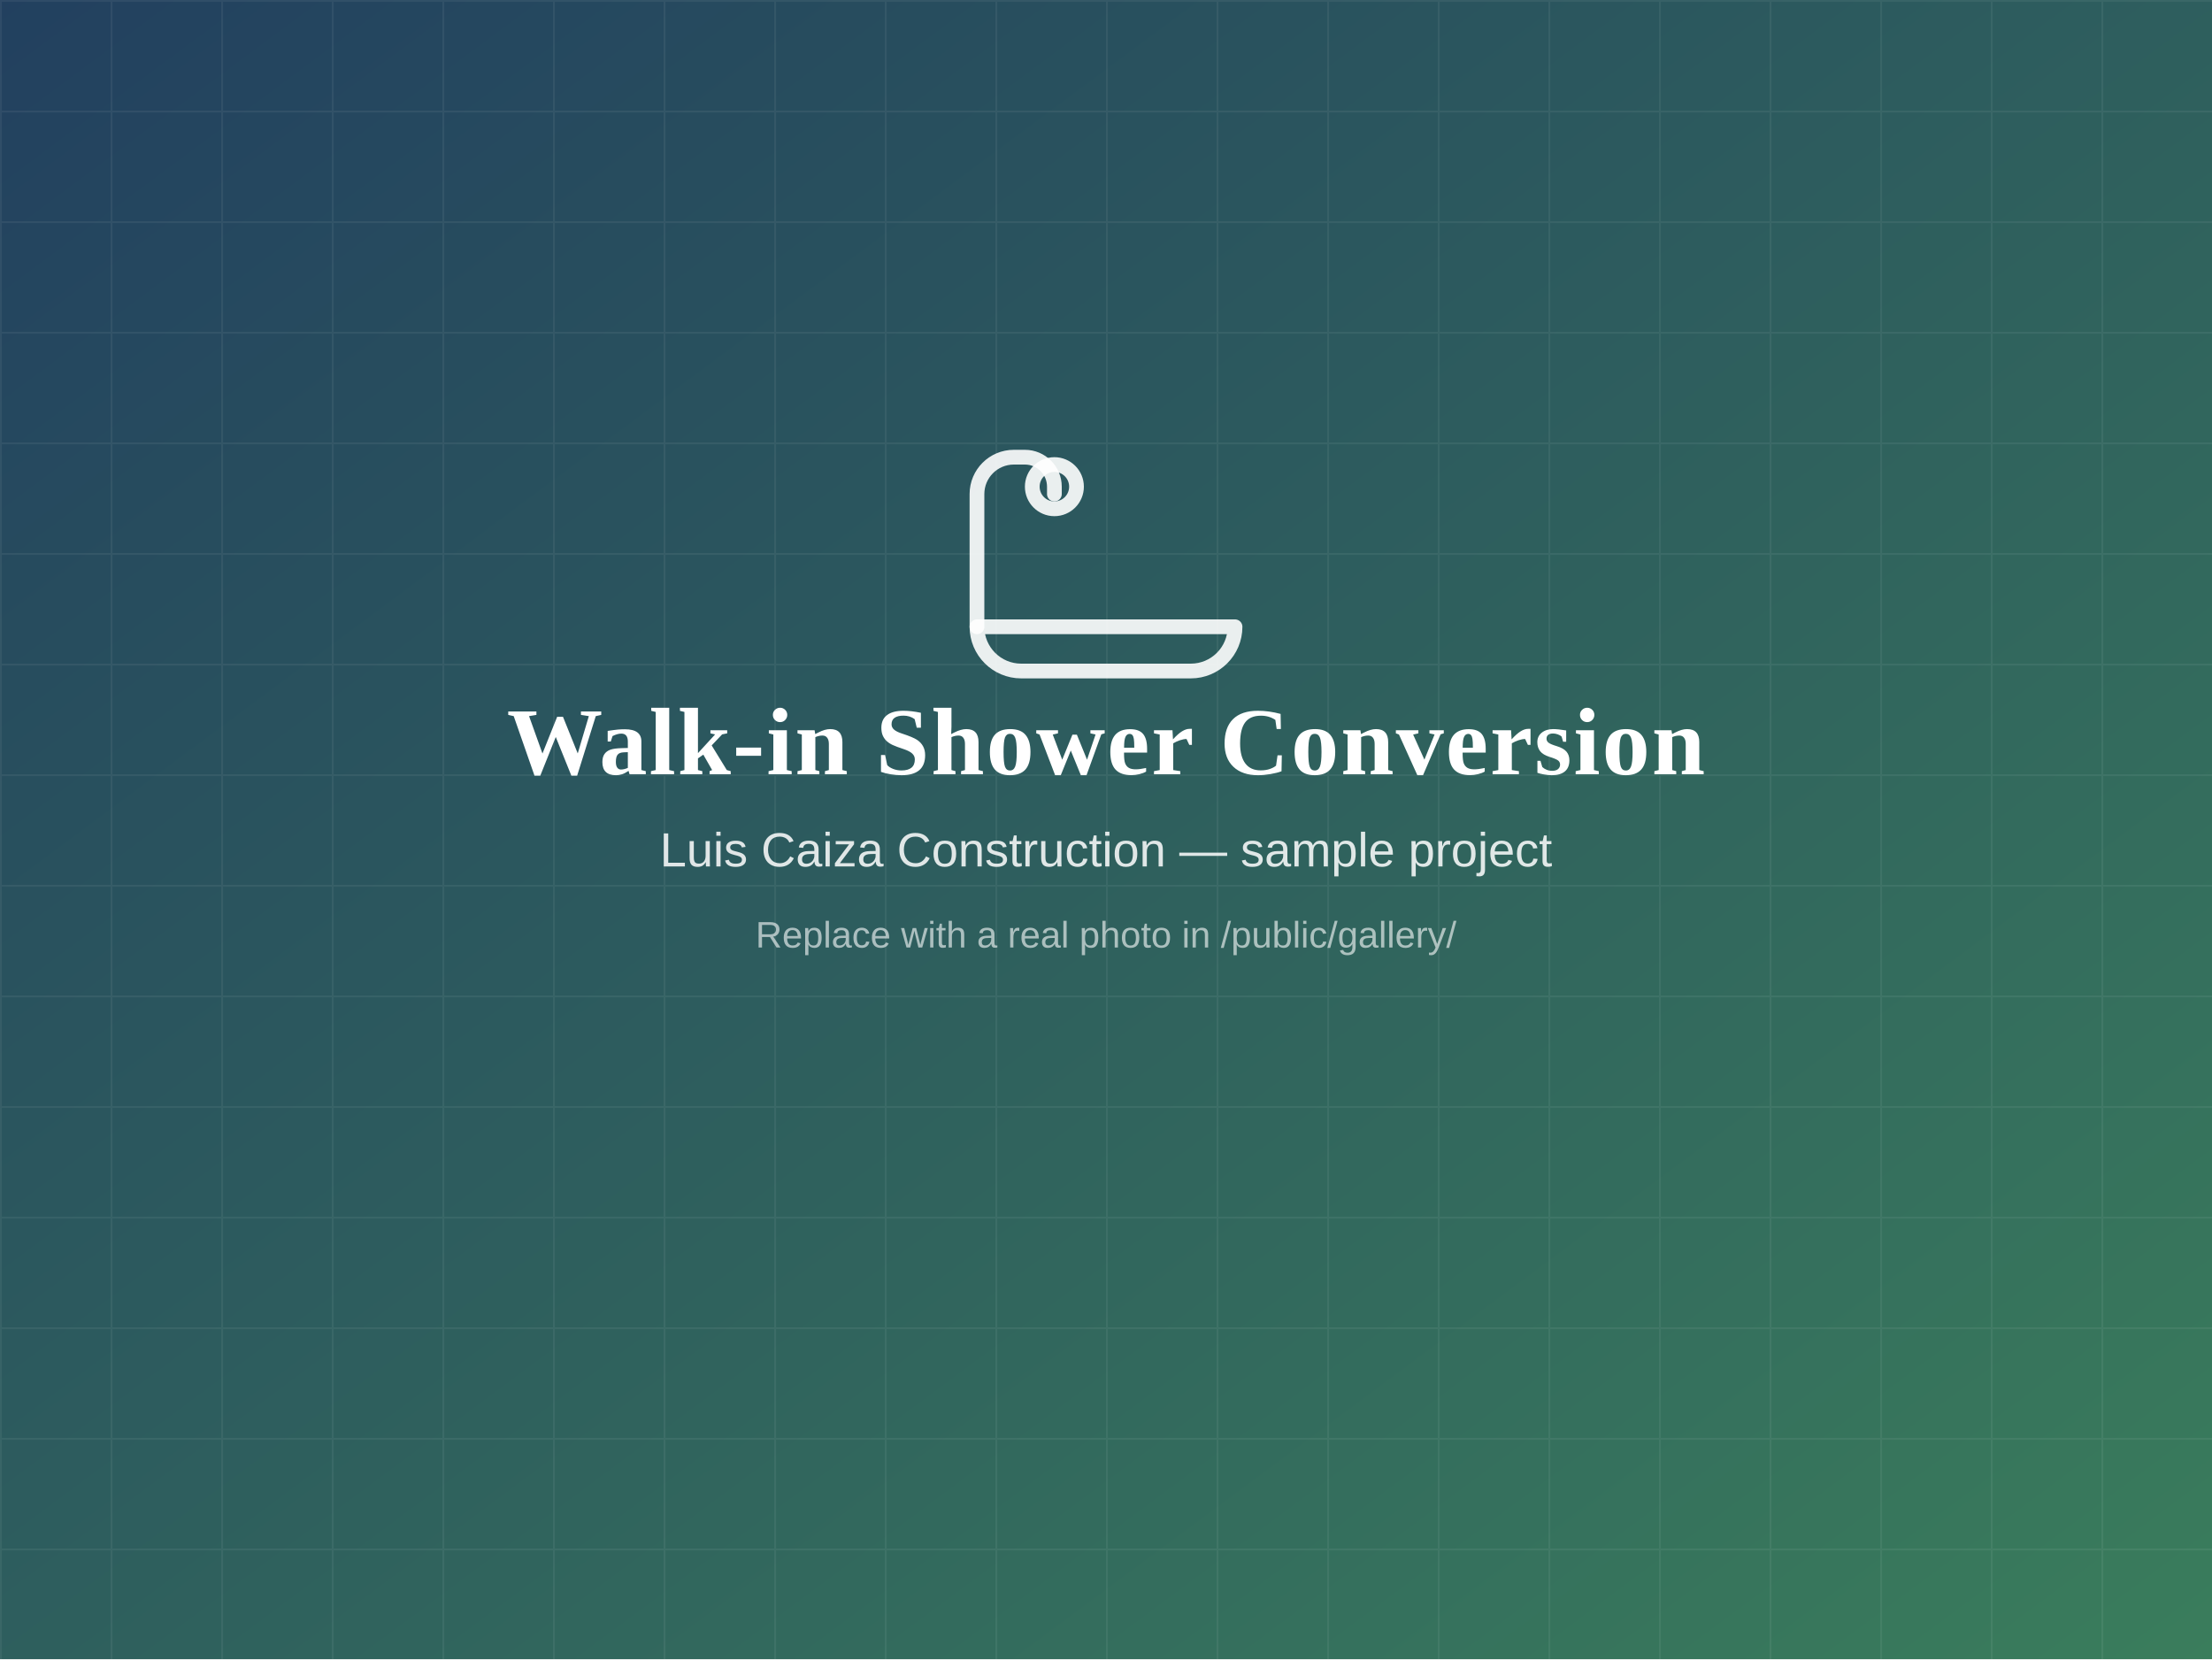
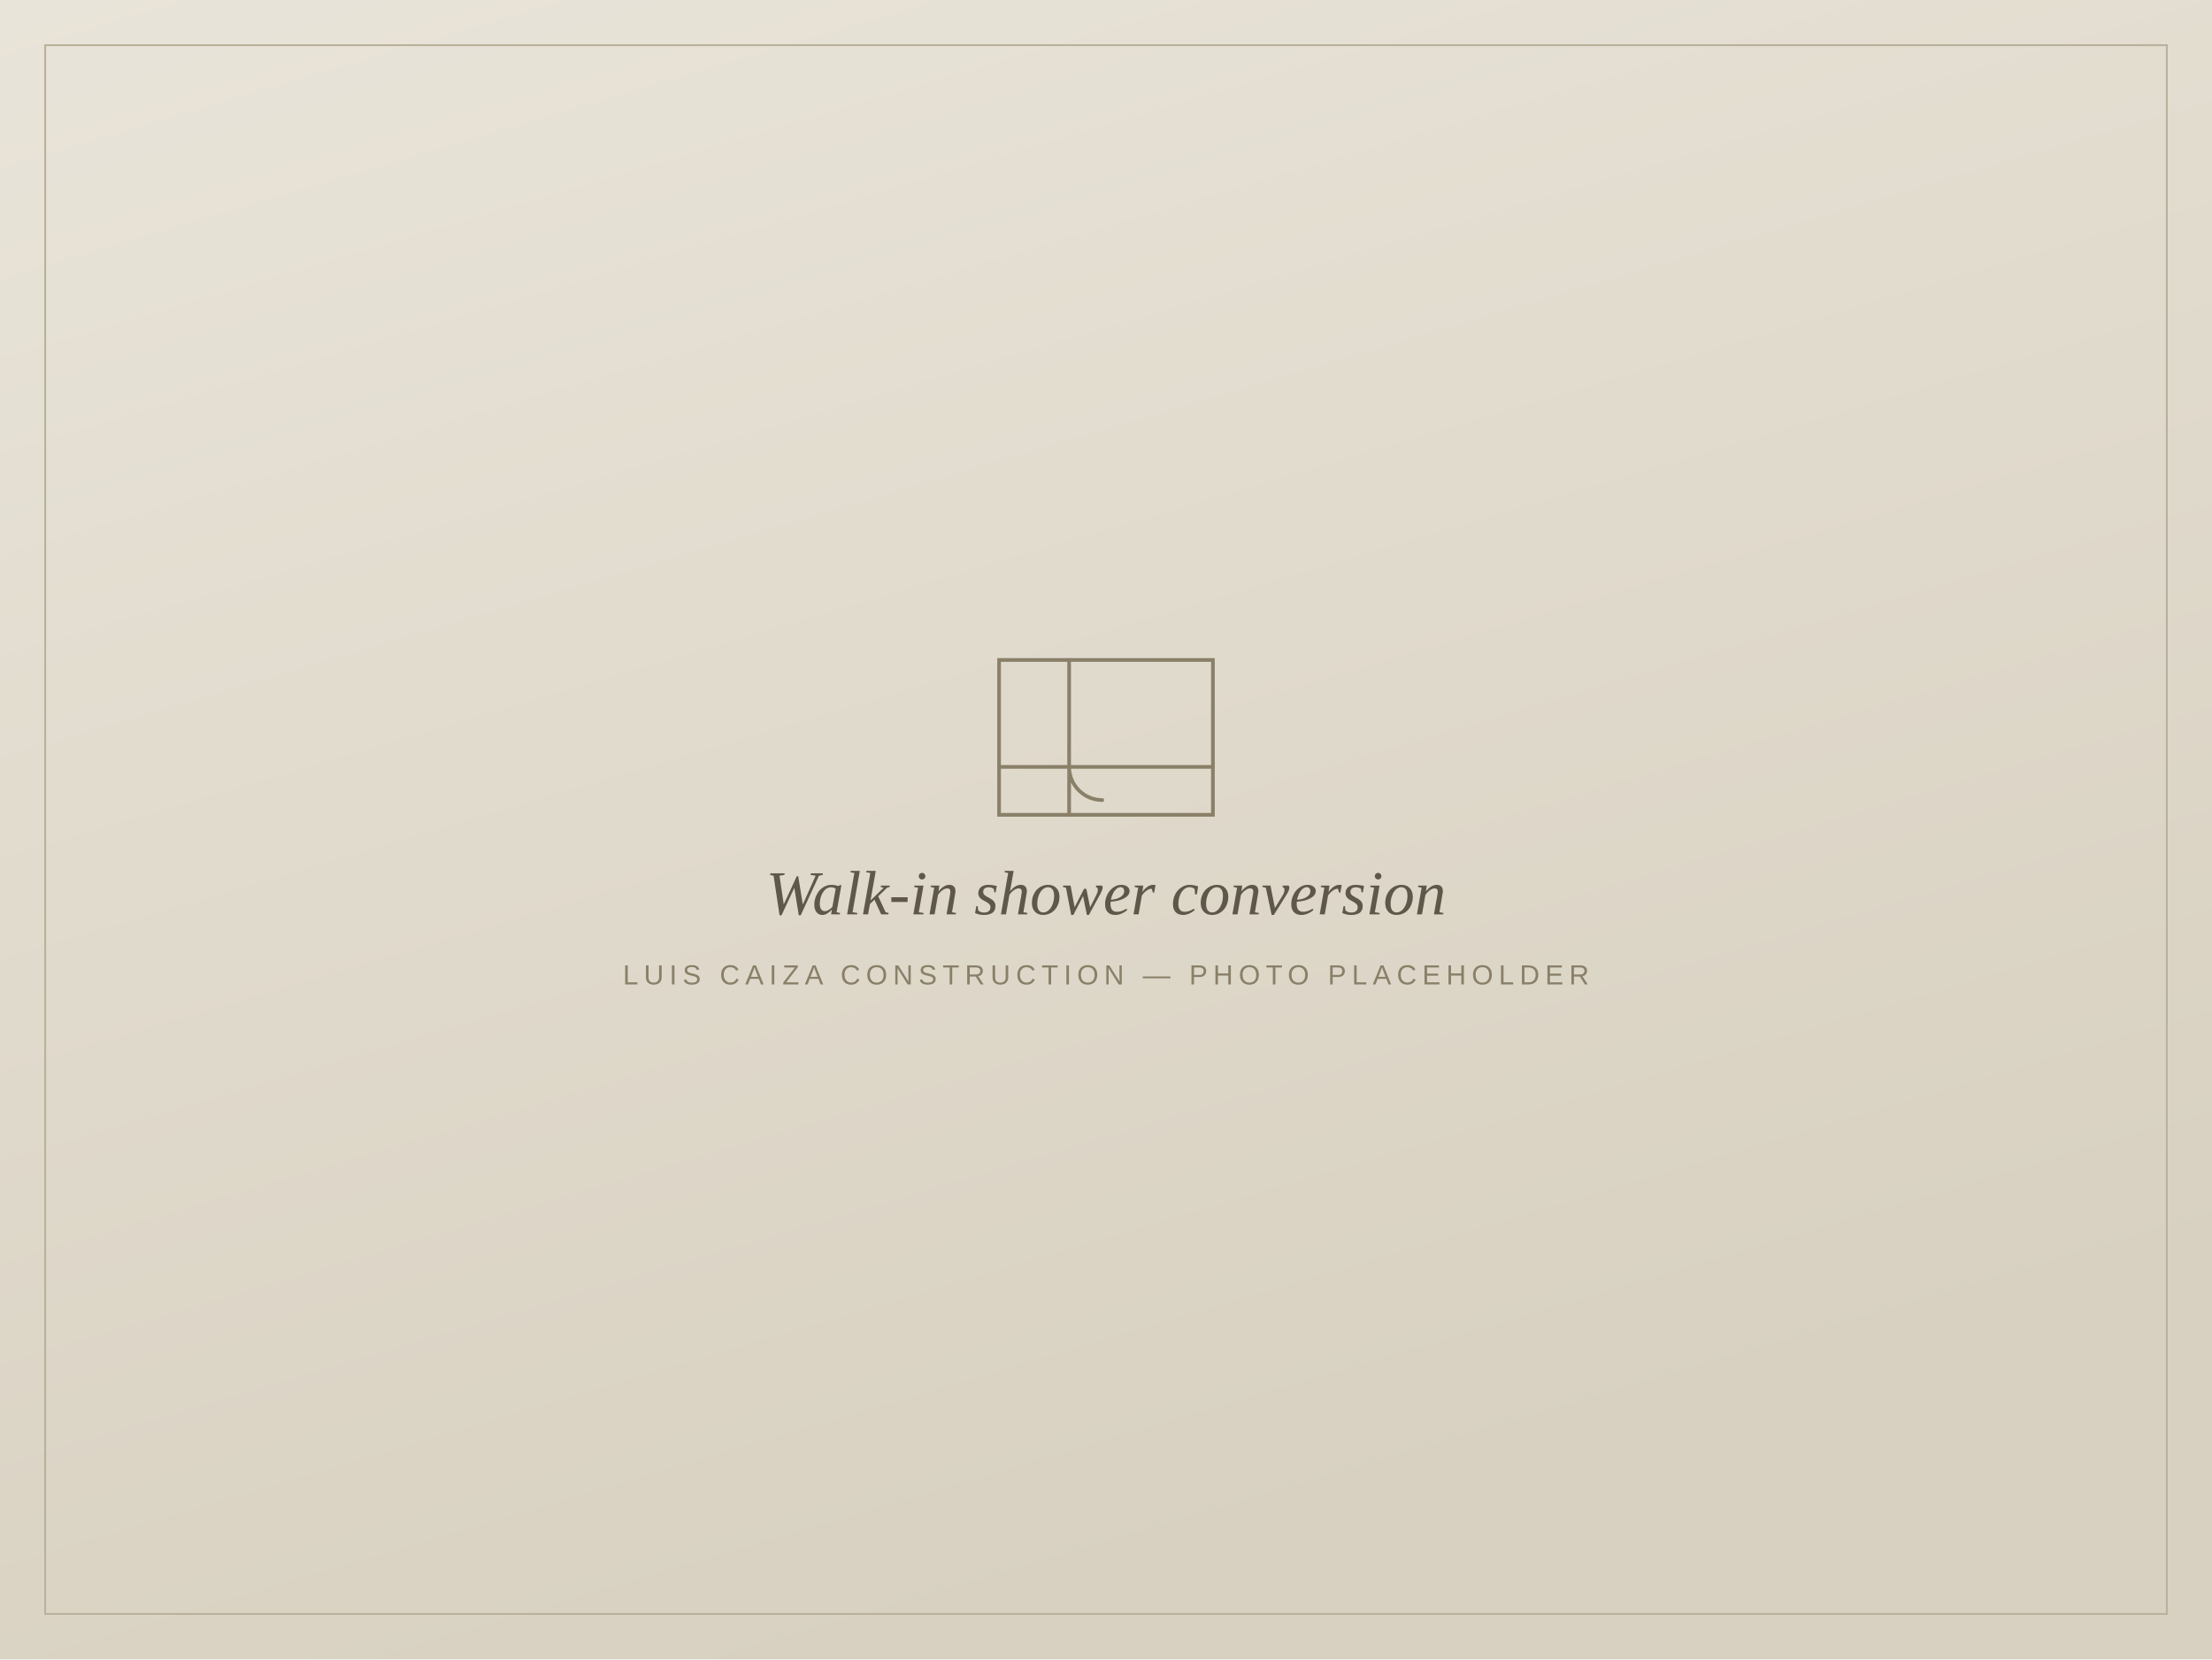
- <svg xmlns="http://www.w3.org/2000/svg" width="1200" height="900" viewBox="0 0 1200 900" role="img" aria-label="Walk-in Shower Conversion — placeholder project photo">
+ <svg xmlns="http://www.w3.org/2000/svg" width="1200" height="900" viewBox="0 0 1200 900" role="img" aria-label="Walk-in shower conversion — photo placeholder">
  <defs>
-     <linearGradient id="g" x1="0" y1="0" x2="1" y2="1">
-       <stop offset="0" stop-color="#22405f" />
-       <stop offset="1" stop-color="#3a7d5c" />
+     <linearGradient id="p" x1="0" y1="0" x2="0.4" y2="1">
+       <stop offset="0" stop-color="#e9e4d9" />
+       <stop offset="1" stop-color="#d8d1c1" />
    </linearGradient>
-     <pattern id="grid" width="60" height="60" patternUnits="userSpaceOnUse">
-       <path d="M60 0H0V60" fill="none" stroke="#ffffff" stroke-opacity="0.06" stroke-width="2" />
-     </pattern>
  </defs>
-   <rect width="1200" height="900" fill="url(#g)" />
-   <rect width="1200" height="900" fill="url(#grid)" />
-   <g transform="translate(600 410)" fill="#ffffff" text-anchor="middle" font-family="Georgia, 'Times New Roman', serif">
-     <g transform="translate(0 -110)" fill="none" stroke="#ffffff" stroke-opacity="0.9" stroke-width="8" stroke-linecap="round" stroke-linejoin="round">
-       <path d="M-70 40 h140 a24 24 0 0 1 -24 24 h-92 a24 24 0 0 1 -24 -24 z" />
-       <path d="M-70 40 v-72 a20 20 0 0 1 20 -20 h6 a16 16 0 0 1 16 16 v4" />
-       <circle cx="-28" cy="-36" r="12" />
-     </g>
-     <text y="10" font-size="52" font-weight="700" letter-spacing="1">Walk-in Shower Conversion</text>
-     <text y="60" font-size="26" fill="#ffffff" fill-opacity="0.85" font-family="Arial, Helvetica, sans-serif">Luis Caiza Construction — sample project</text>
-     <text y="104" font-size="20" fill="#ffffff" fill-opacity="0.6" font-family="Arial, Helvetica, sans-serif">Replace with a real photo in /public/gallery/</text>
+   <rect width="1200" height="900" fill="url(#p)" />
+   <rect x="24.5" y="24.5" width="1151" height="851" fill="none" stroke="#b9b19c" stroke-width="1" />
+   <g stroke="#8a8069" stroke-width="2" fill="none" stroke-linecap="round">
+     <rect x="542" y="358" width="116" height="84" />
+     <path d="M542 416 h116" />
+     <path d="M580 358 v84 M580 416 a18 18 0 0 0 18 18" />
  </g>
+   <text x="600" y="496" text-anchor="middle" font-family="Georgia, 'Times New Roman', serif" font-style="italic" font-size="34" fill="#5d5849">Walk-in shower conversion</text>
+   <text x="600" y="534" text-anchor="middle" font-family="Arial, Helvetica, sans-serif" font-size="15" letter-spacing="3" fill="#8a8069">LUIS CAIZA CONSTRUCTION — PHOTO PLACEHOLDER</text>
</svg>
